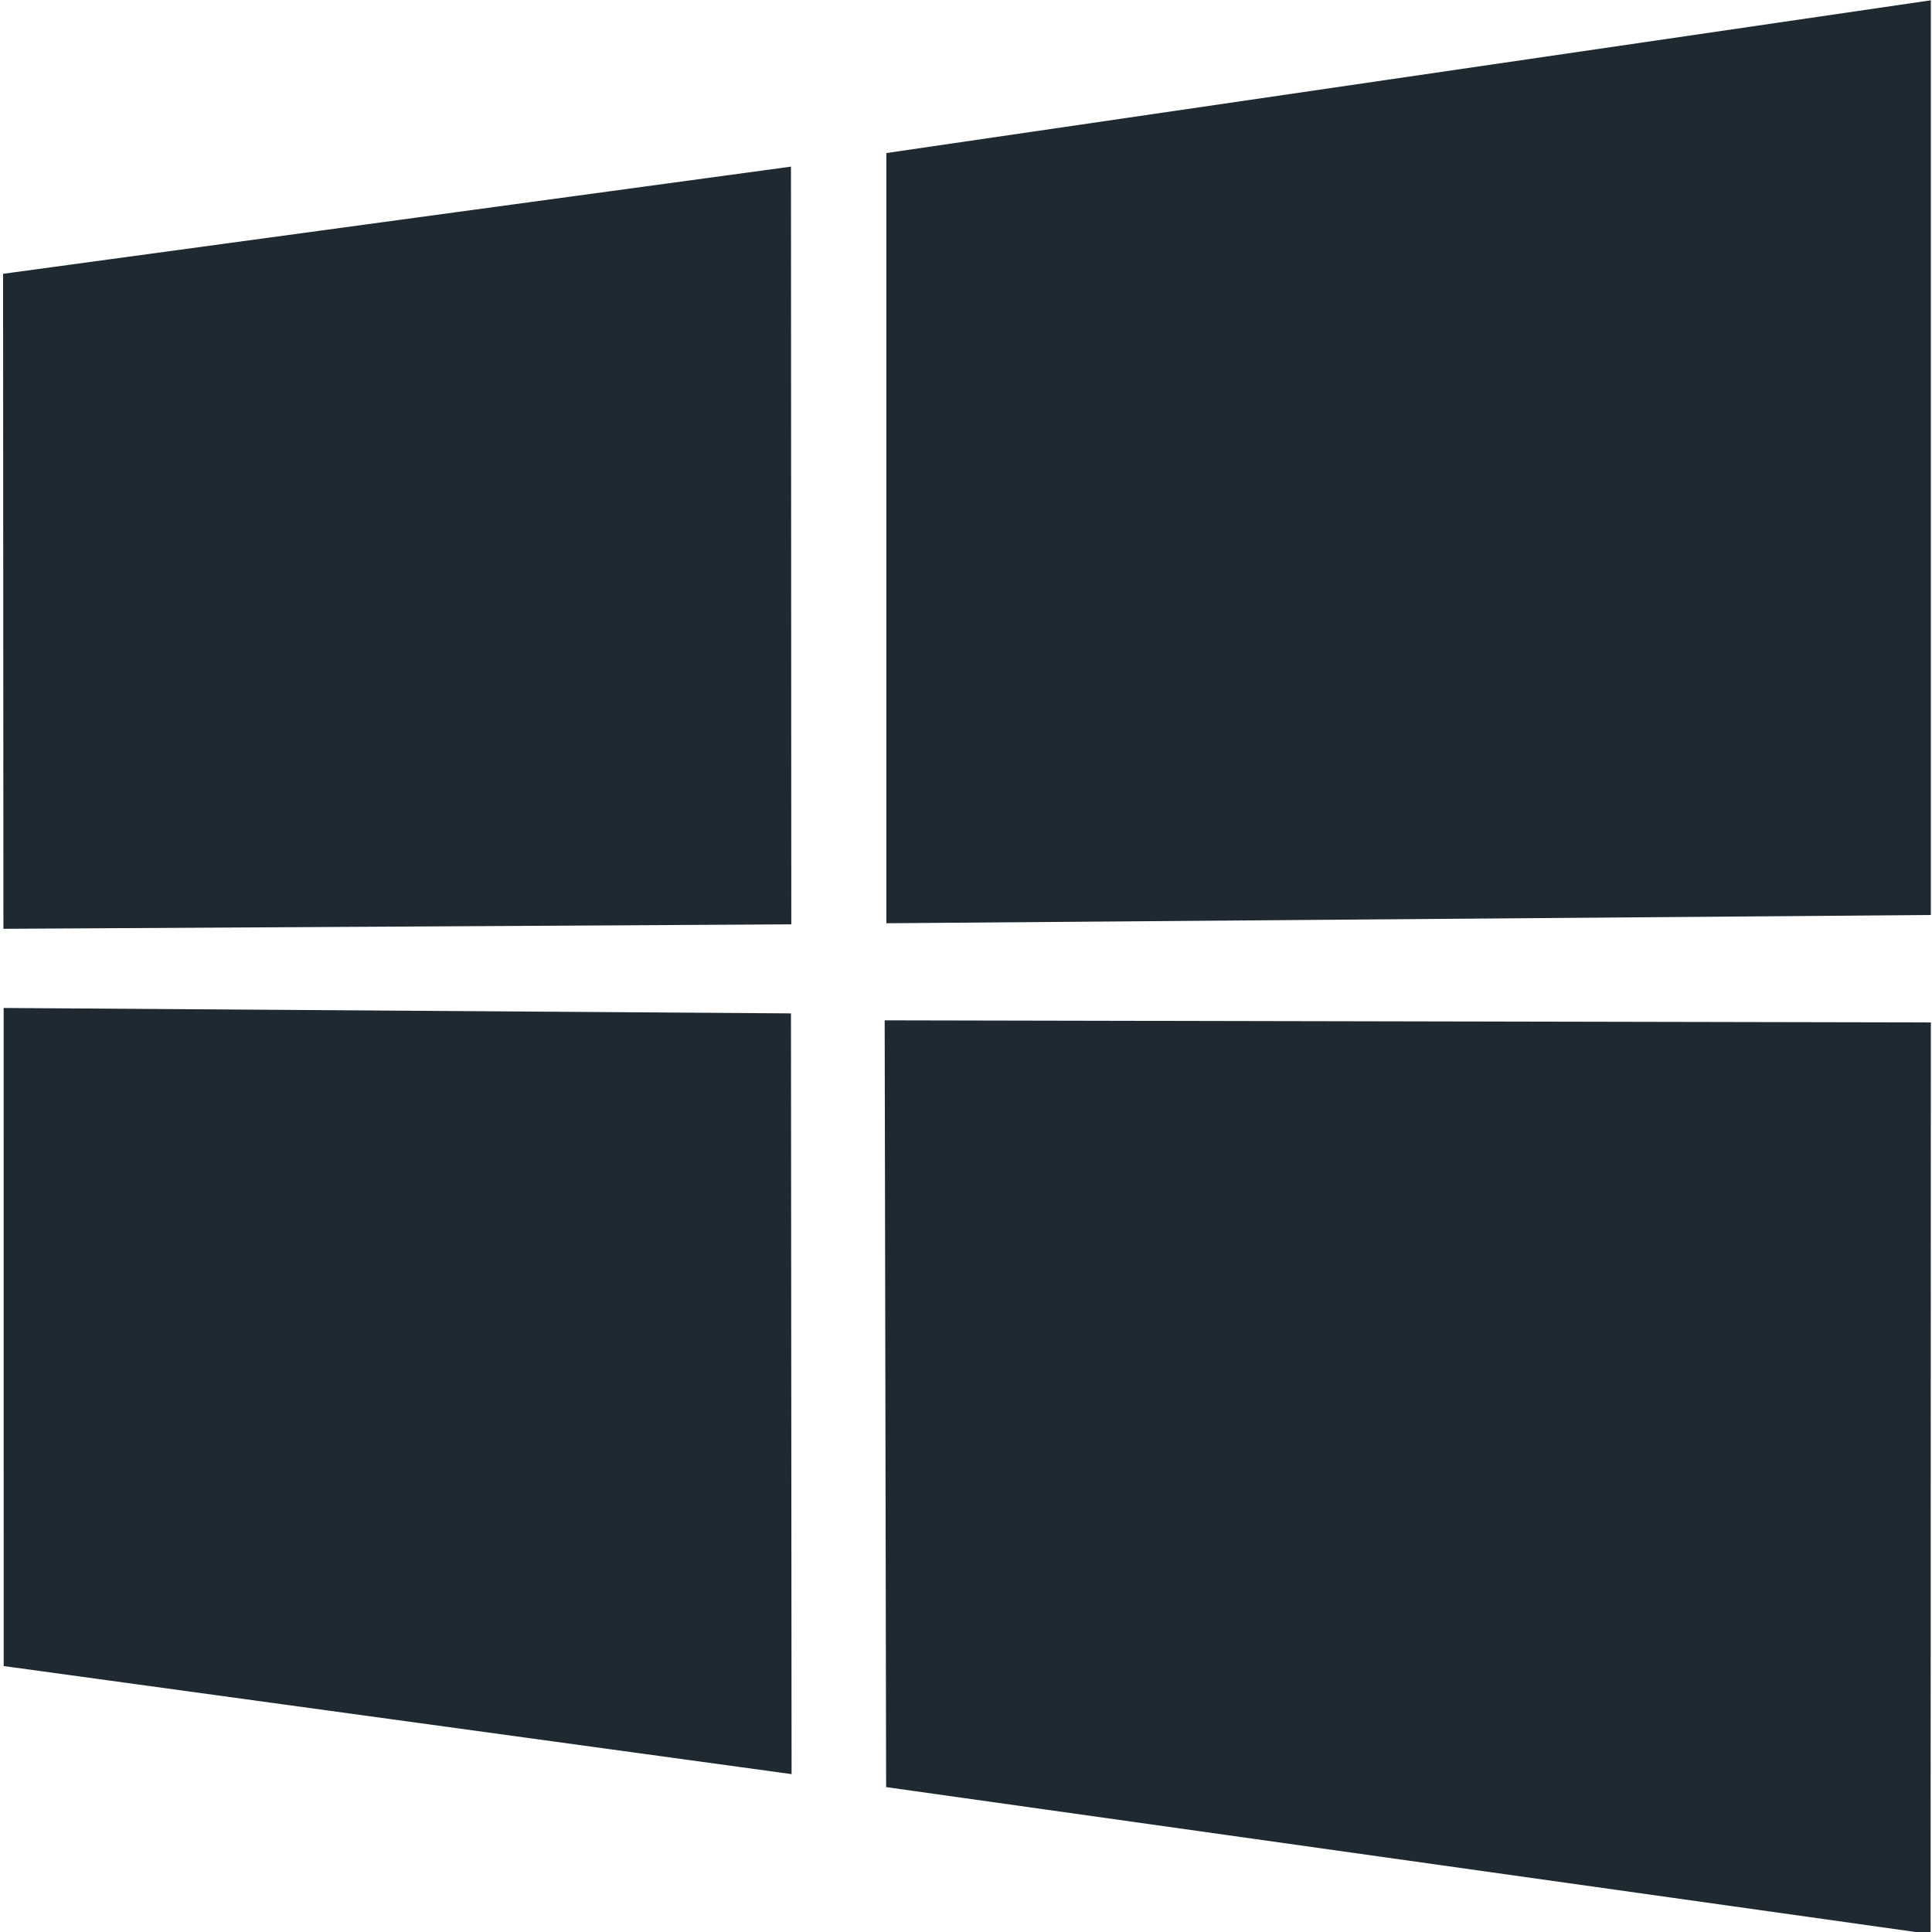
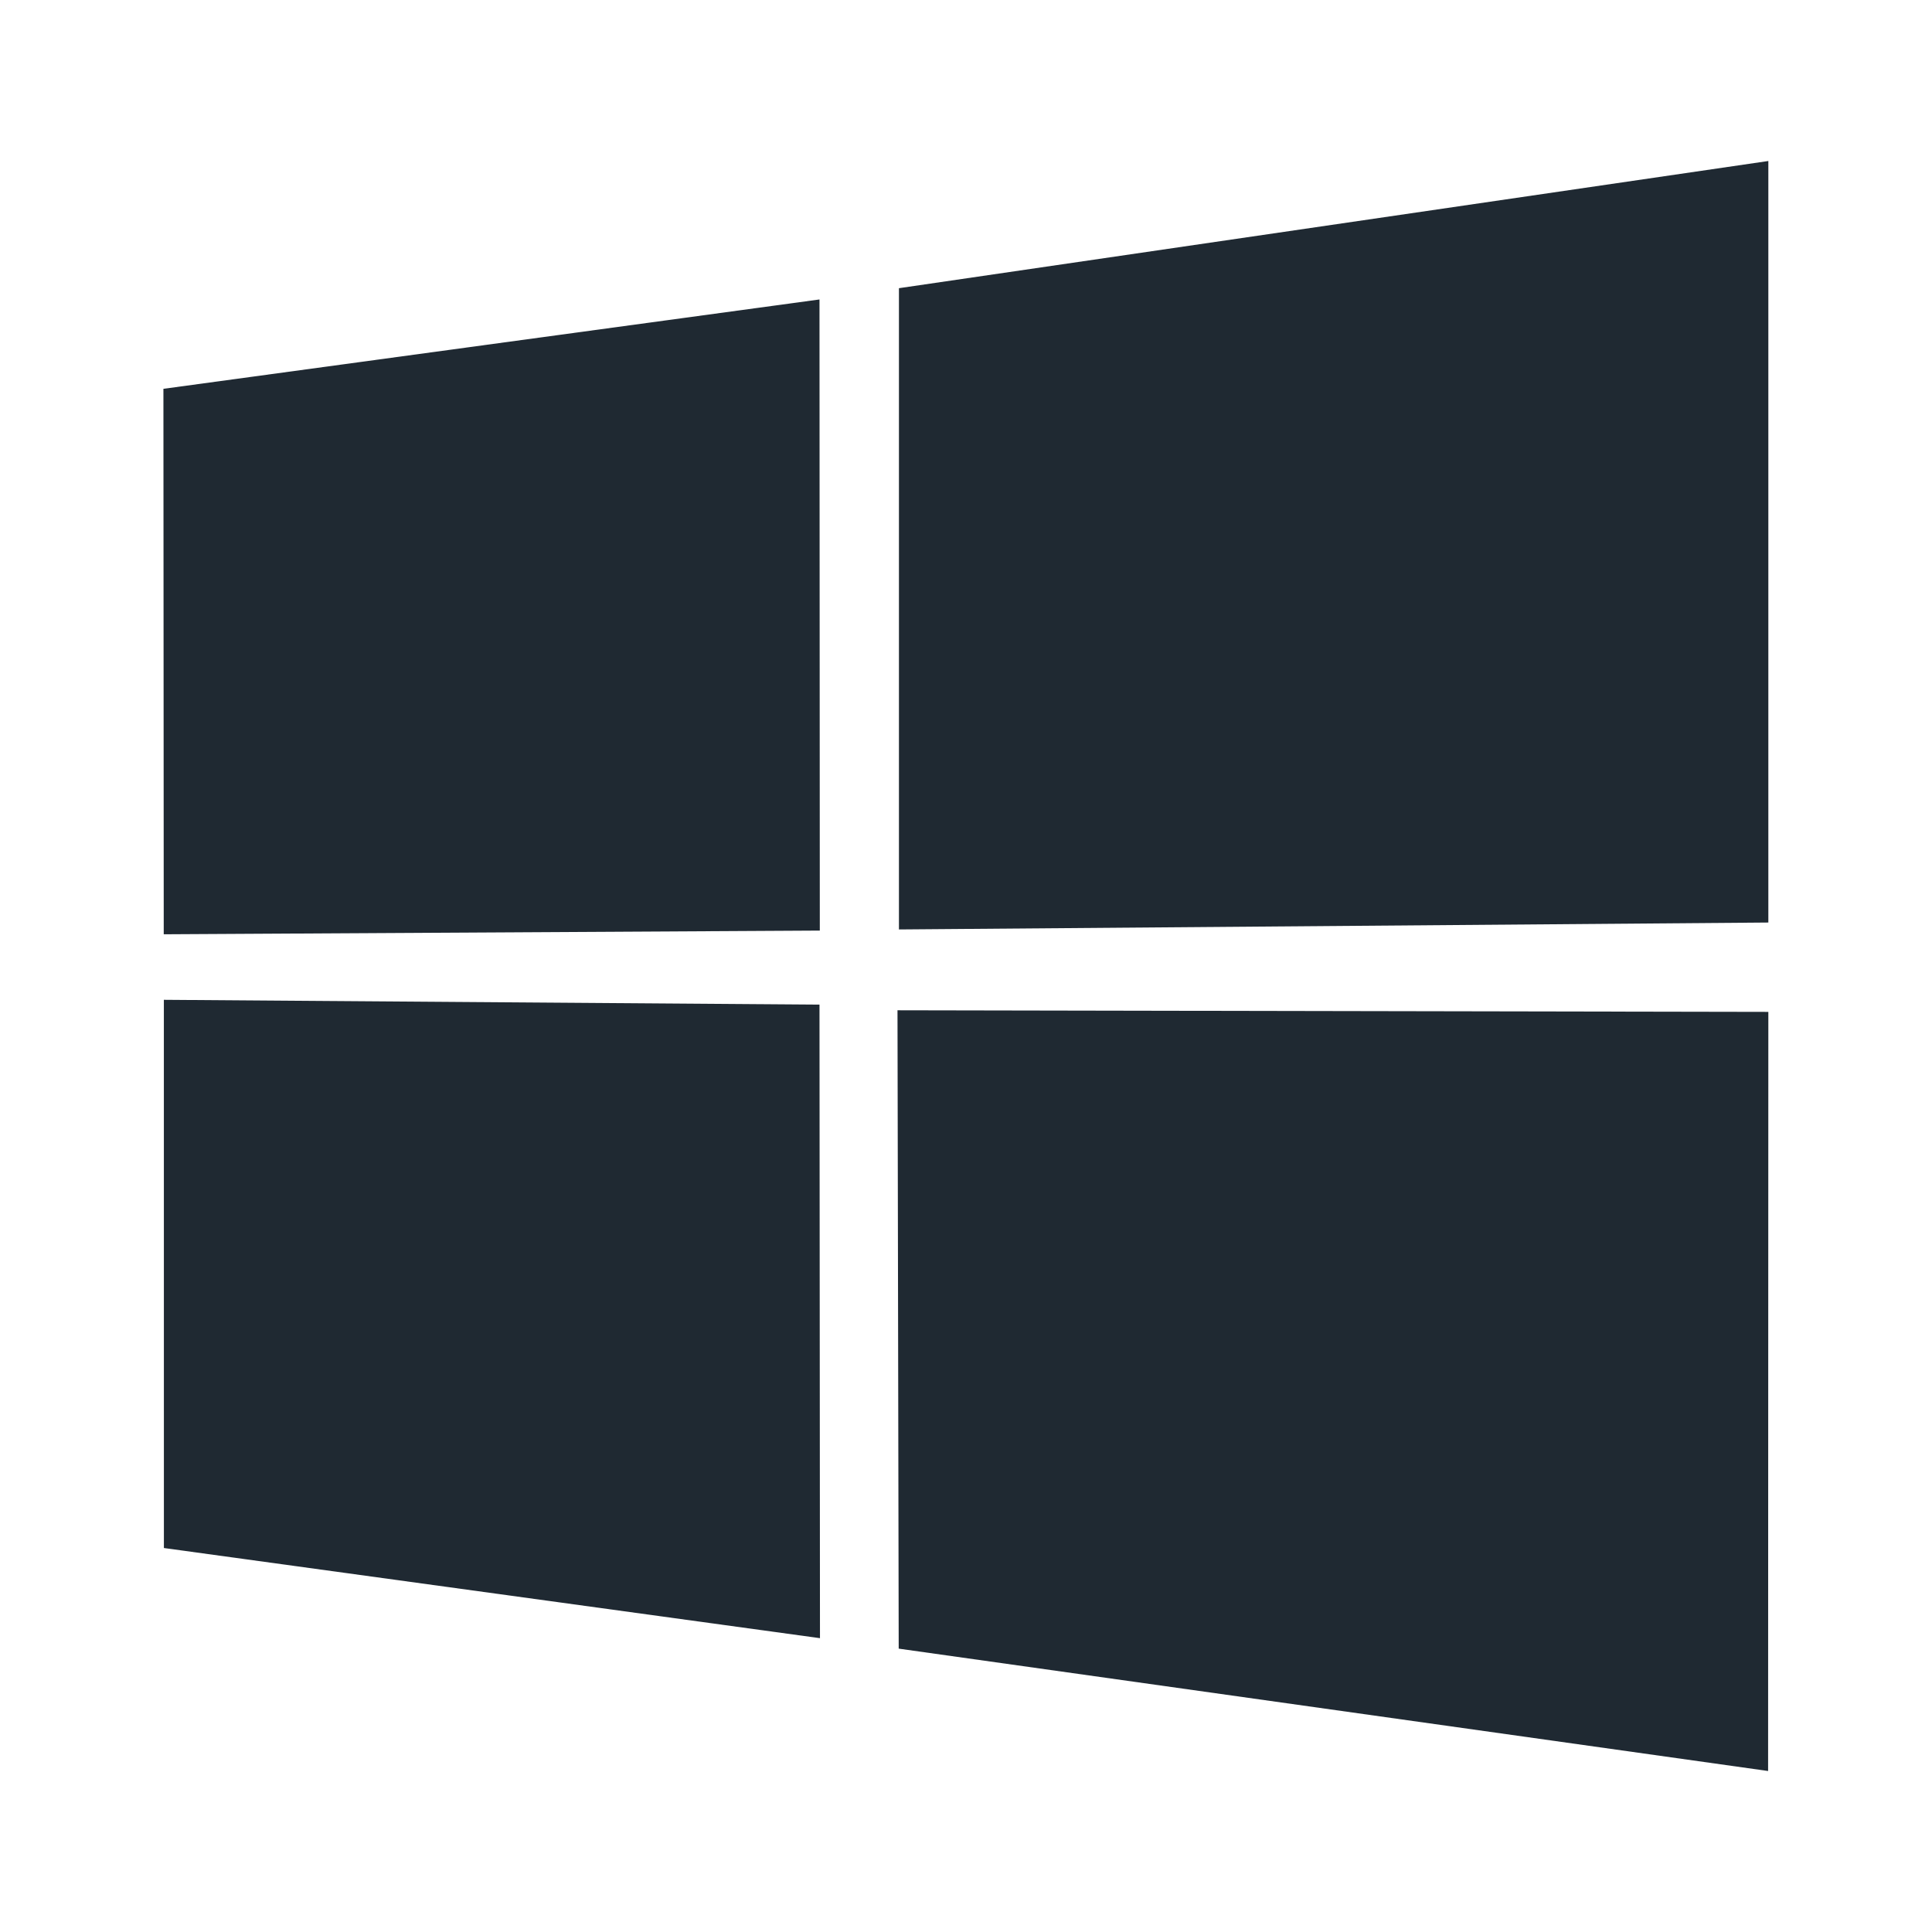
- <svg xmlns="http://www.w3.org/2000/svg" version="1.1" viewBox="0 0 64 64">
-   <path d="m0.102 9.07 26.1-3.55 0.011 25.1-26.1 0.148zm26.1 24.5 0.02 25.2l-26.1-3.58-0.001-21.8zm3.16-28.5 34.6-5.06v30.3l-34.6 0.274zm34.6 28.8-0.008 30.2-34.6-4.87-0.048-25.4z" fill="#1f2932" stroke-width="1.6" />
+ <svg xmlns="http://www.w3.org/2000/svg" width="24" height="24" version="1.1" viewBox="0 0 24 24">
+   <path d="m2.03 4.83 8.15-1.11 0.004 7.84-8.15 0.046zm8.15 7.65 0.006 7.87-8.15-1.12-4.56e-4 -6.81zm0.987-8.9 10.8-1.58v9.46l-10.8 0.086zm10.8 8.99-0.003 9.43-10.8-1.52-0.015-7.93z" fill="#1f2932" stroke-width="1.6" />
</svg>
